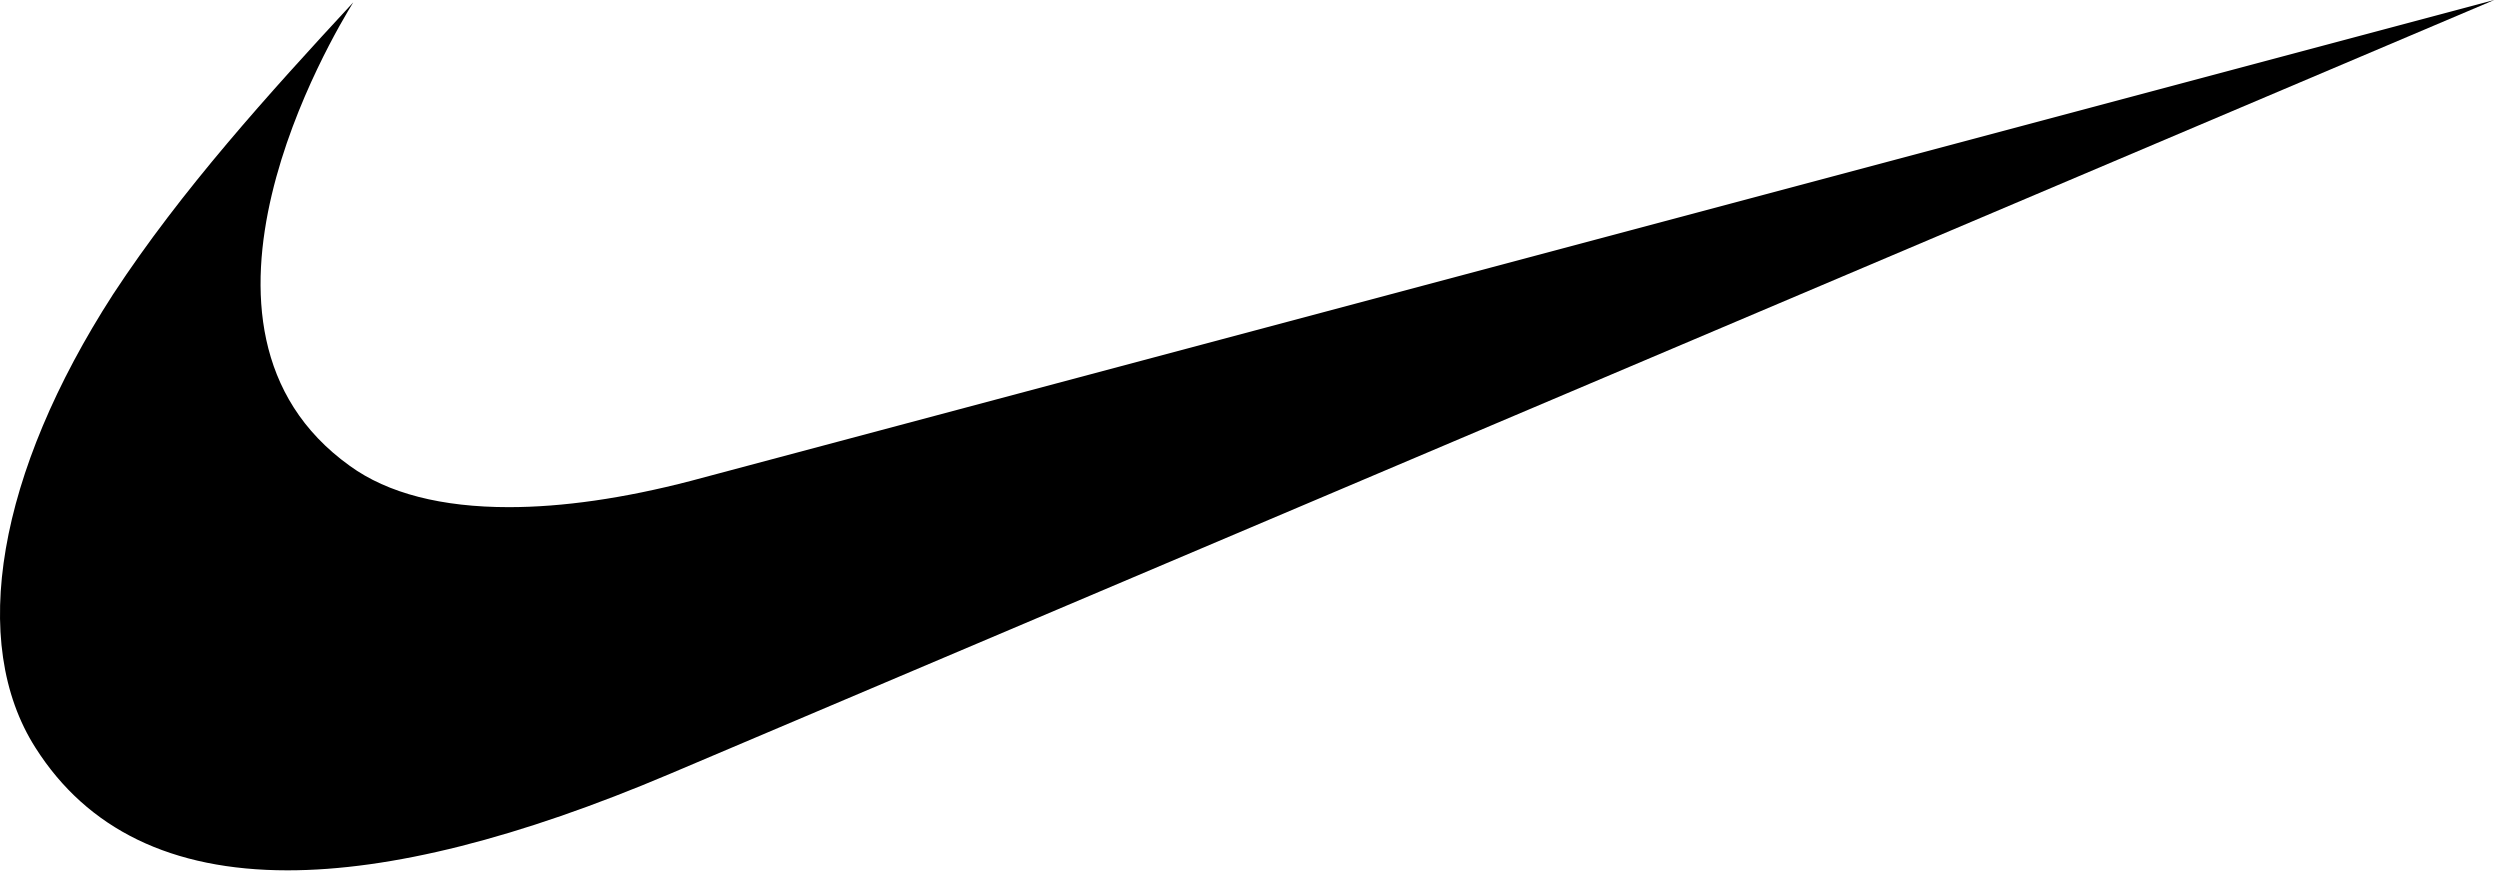
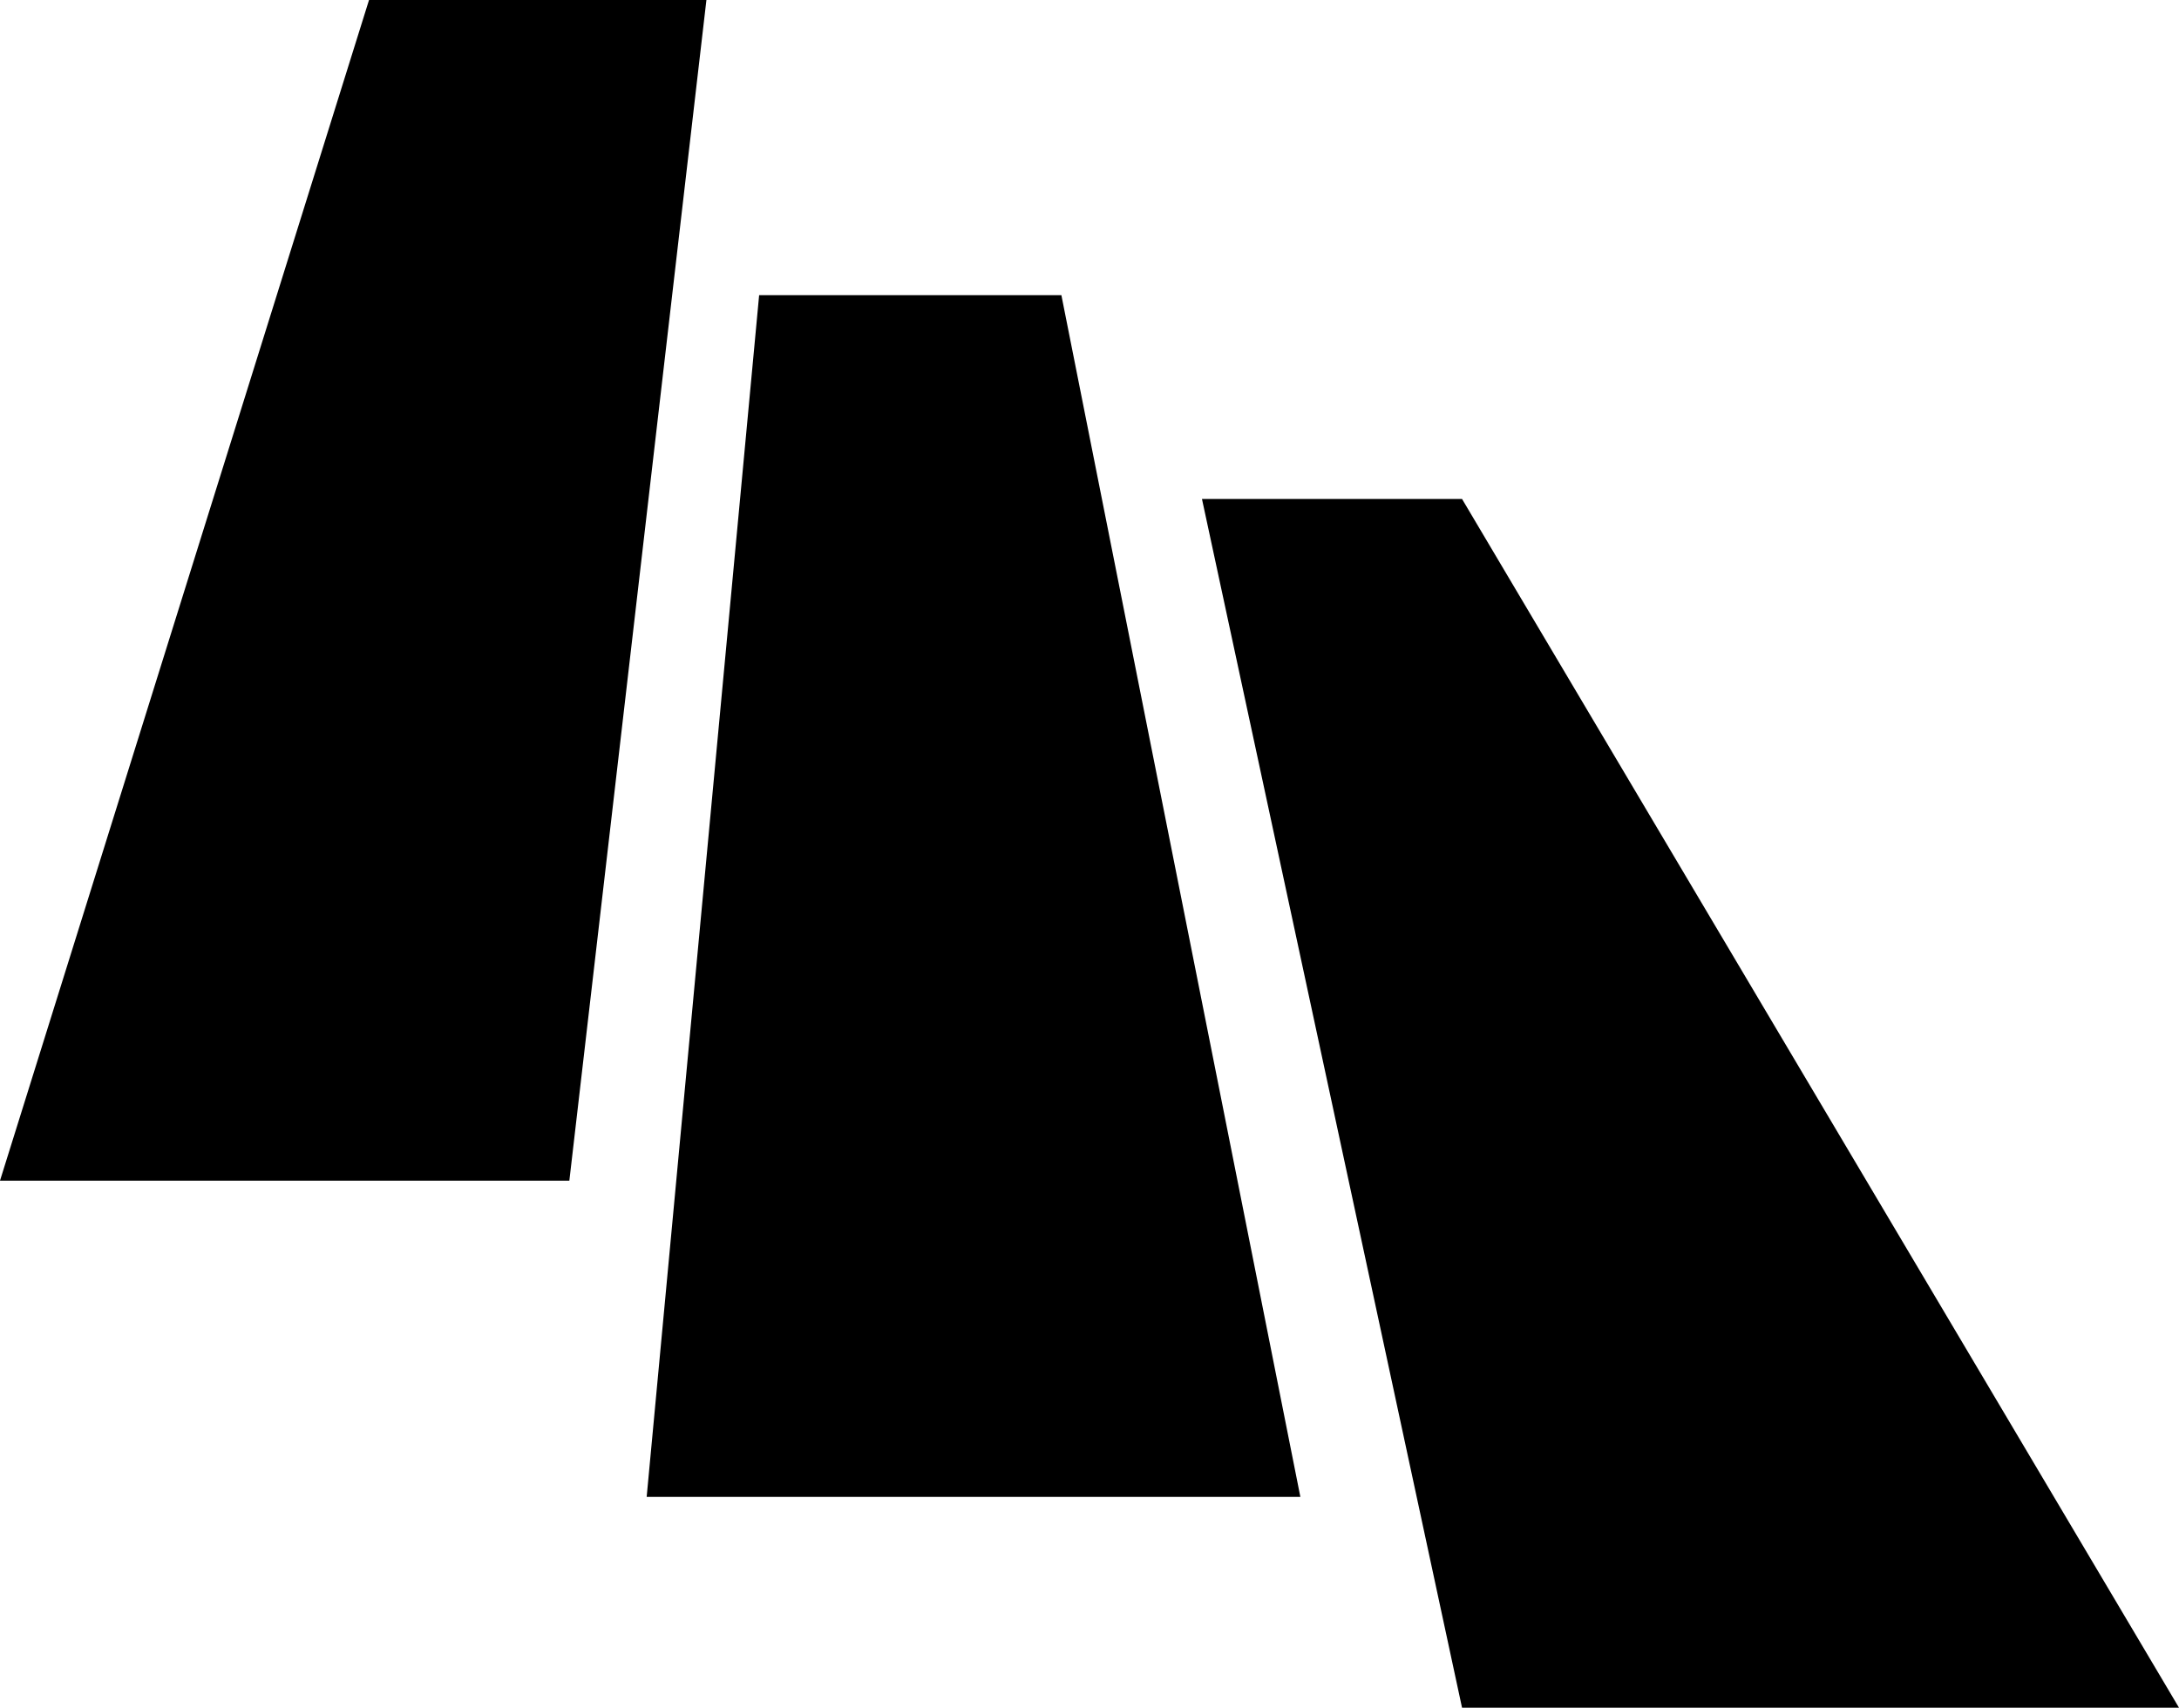
- <svg xmlns="http://www.w3.org/2000/svg" width="215" height="75" viewBox="0 0 215 75" fill="none">
-   <path fill-rule="evenodd" clip-rule="evenodd" d="M214.505 0L57.634 66.543C44.574 72.084 33.587 74.849 24.733 74.849C14.77 74.849 7.513 71.333 3.056 64.314C-2.724 55.258 -0.197 40.695 9.717 25.323C15.604 16.338 23.088 8.091 30.381 0.203C28.665 2.991 13.519 28.195 30.083 40.064C33.36 42.447 38.02 43.615 43.752 43.615C48.351 43.615 53.63 42.864 59.434 41.351L214.505 0Z" fill="black" />
+ <svg xmlns="http://www.w3.org/2000/svg" width="310" height="243" viewBox="0 0 310 243" fill="none">
+   <path d="M151 42H108L92 213H185L151 42Z" fill="black" />
+   <path d="M100.5 0H52.5L0 168H81L100.5 0Z" fill="black" />
+   <path d="M208 71H171L208 243H310L208 71Z" fill="black" />
</svg>
